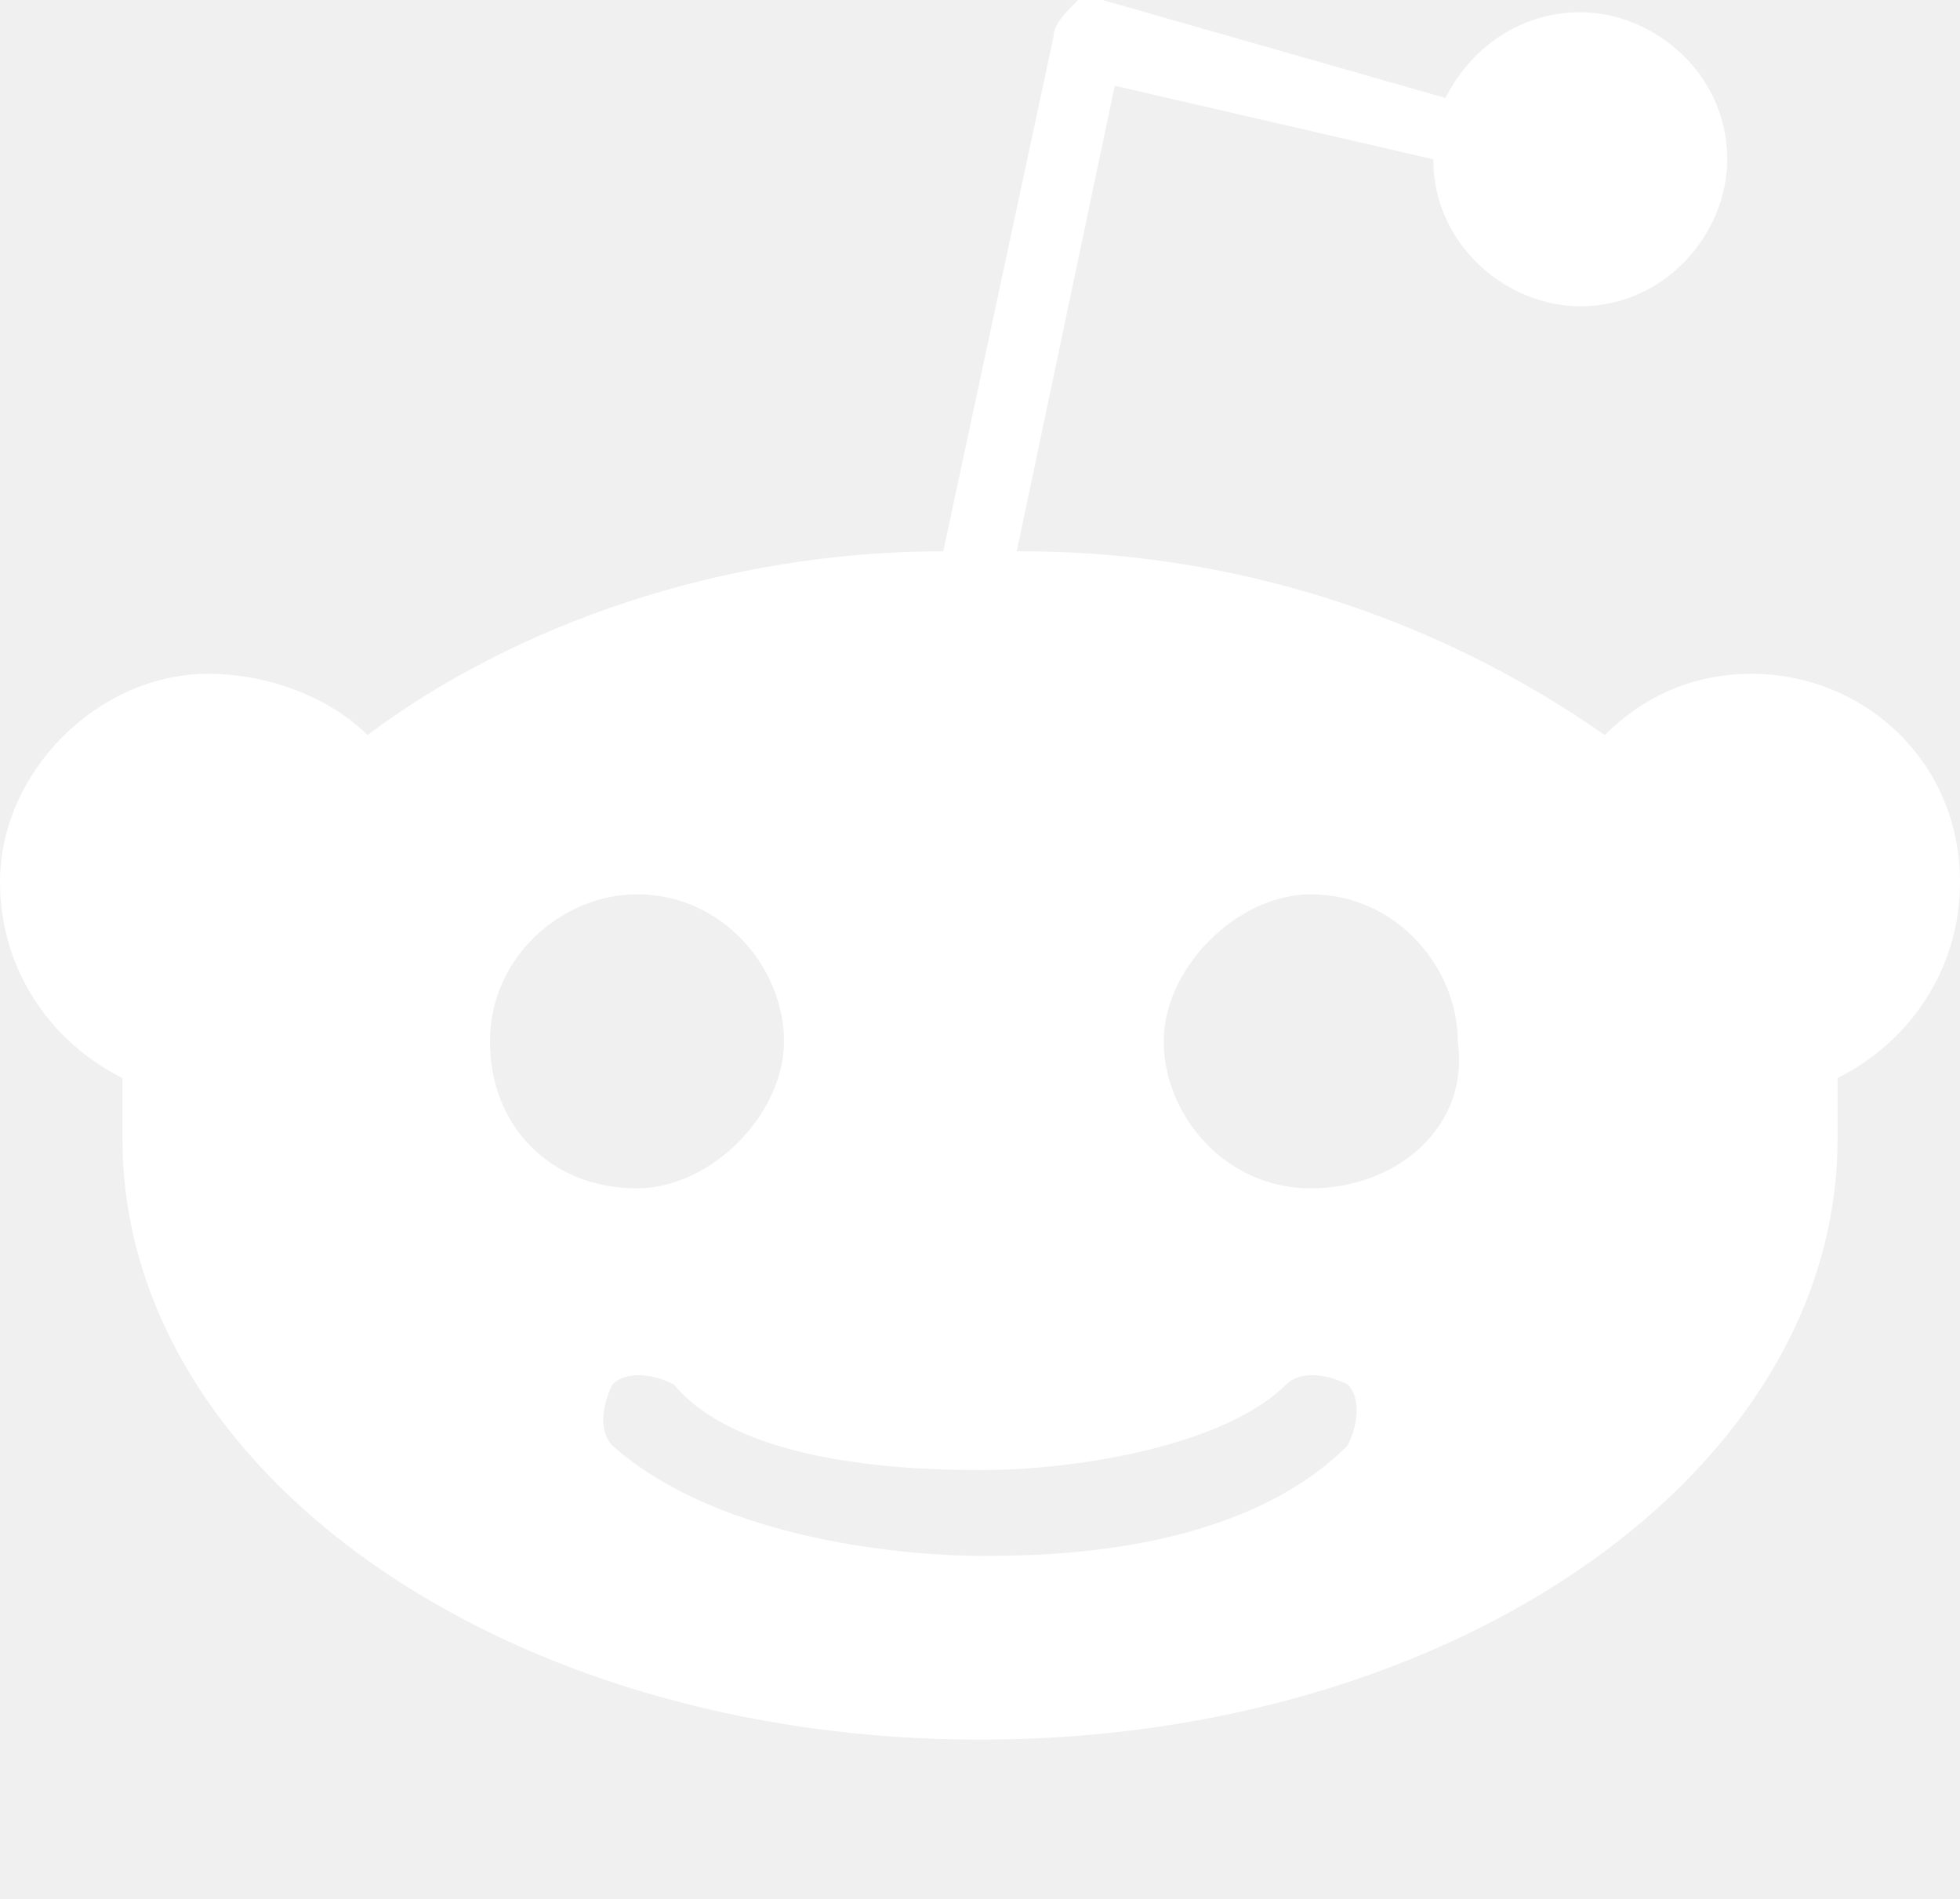
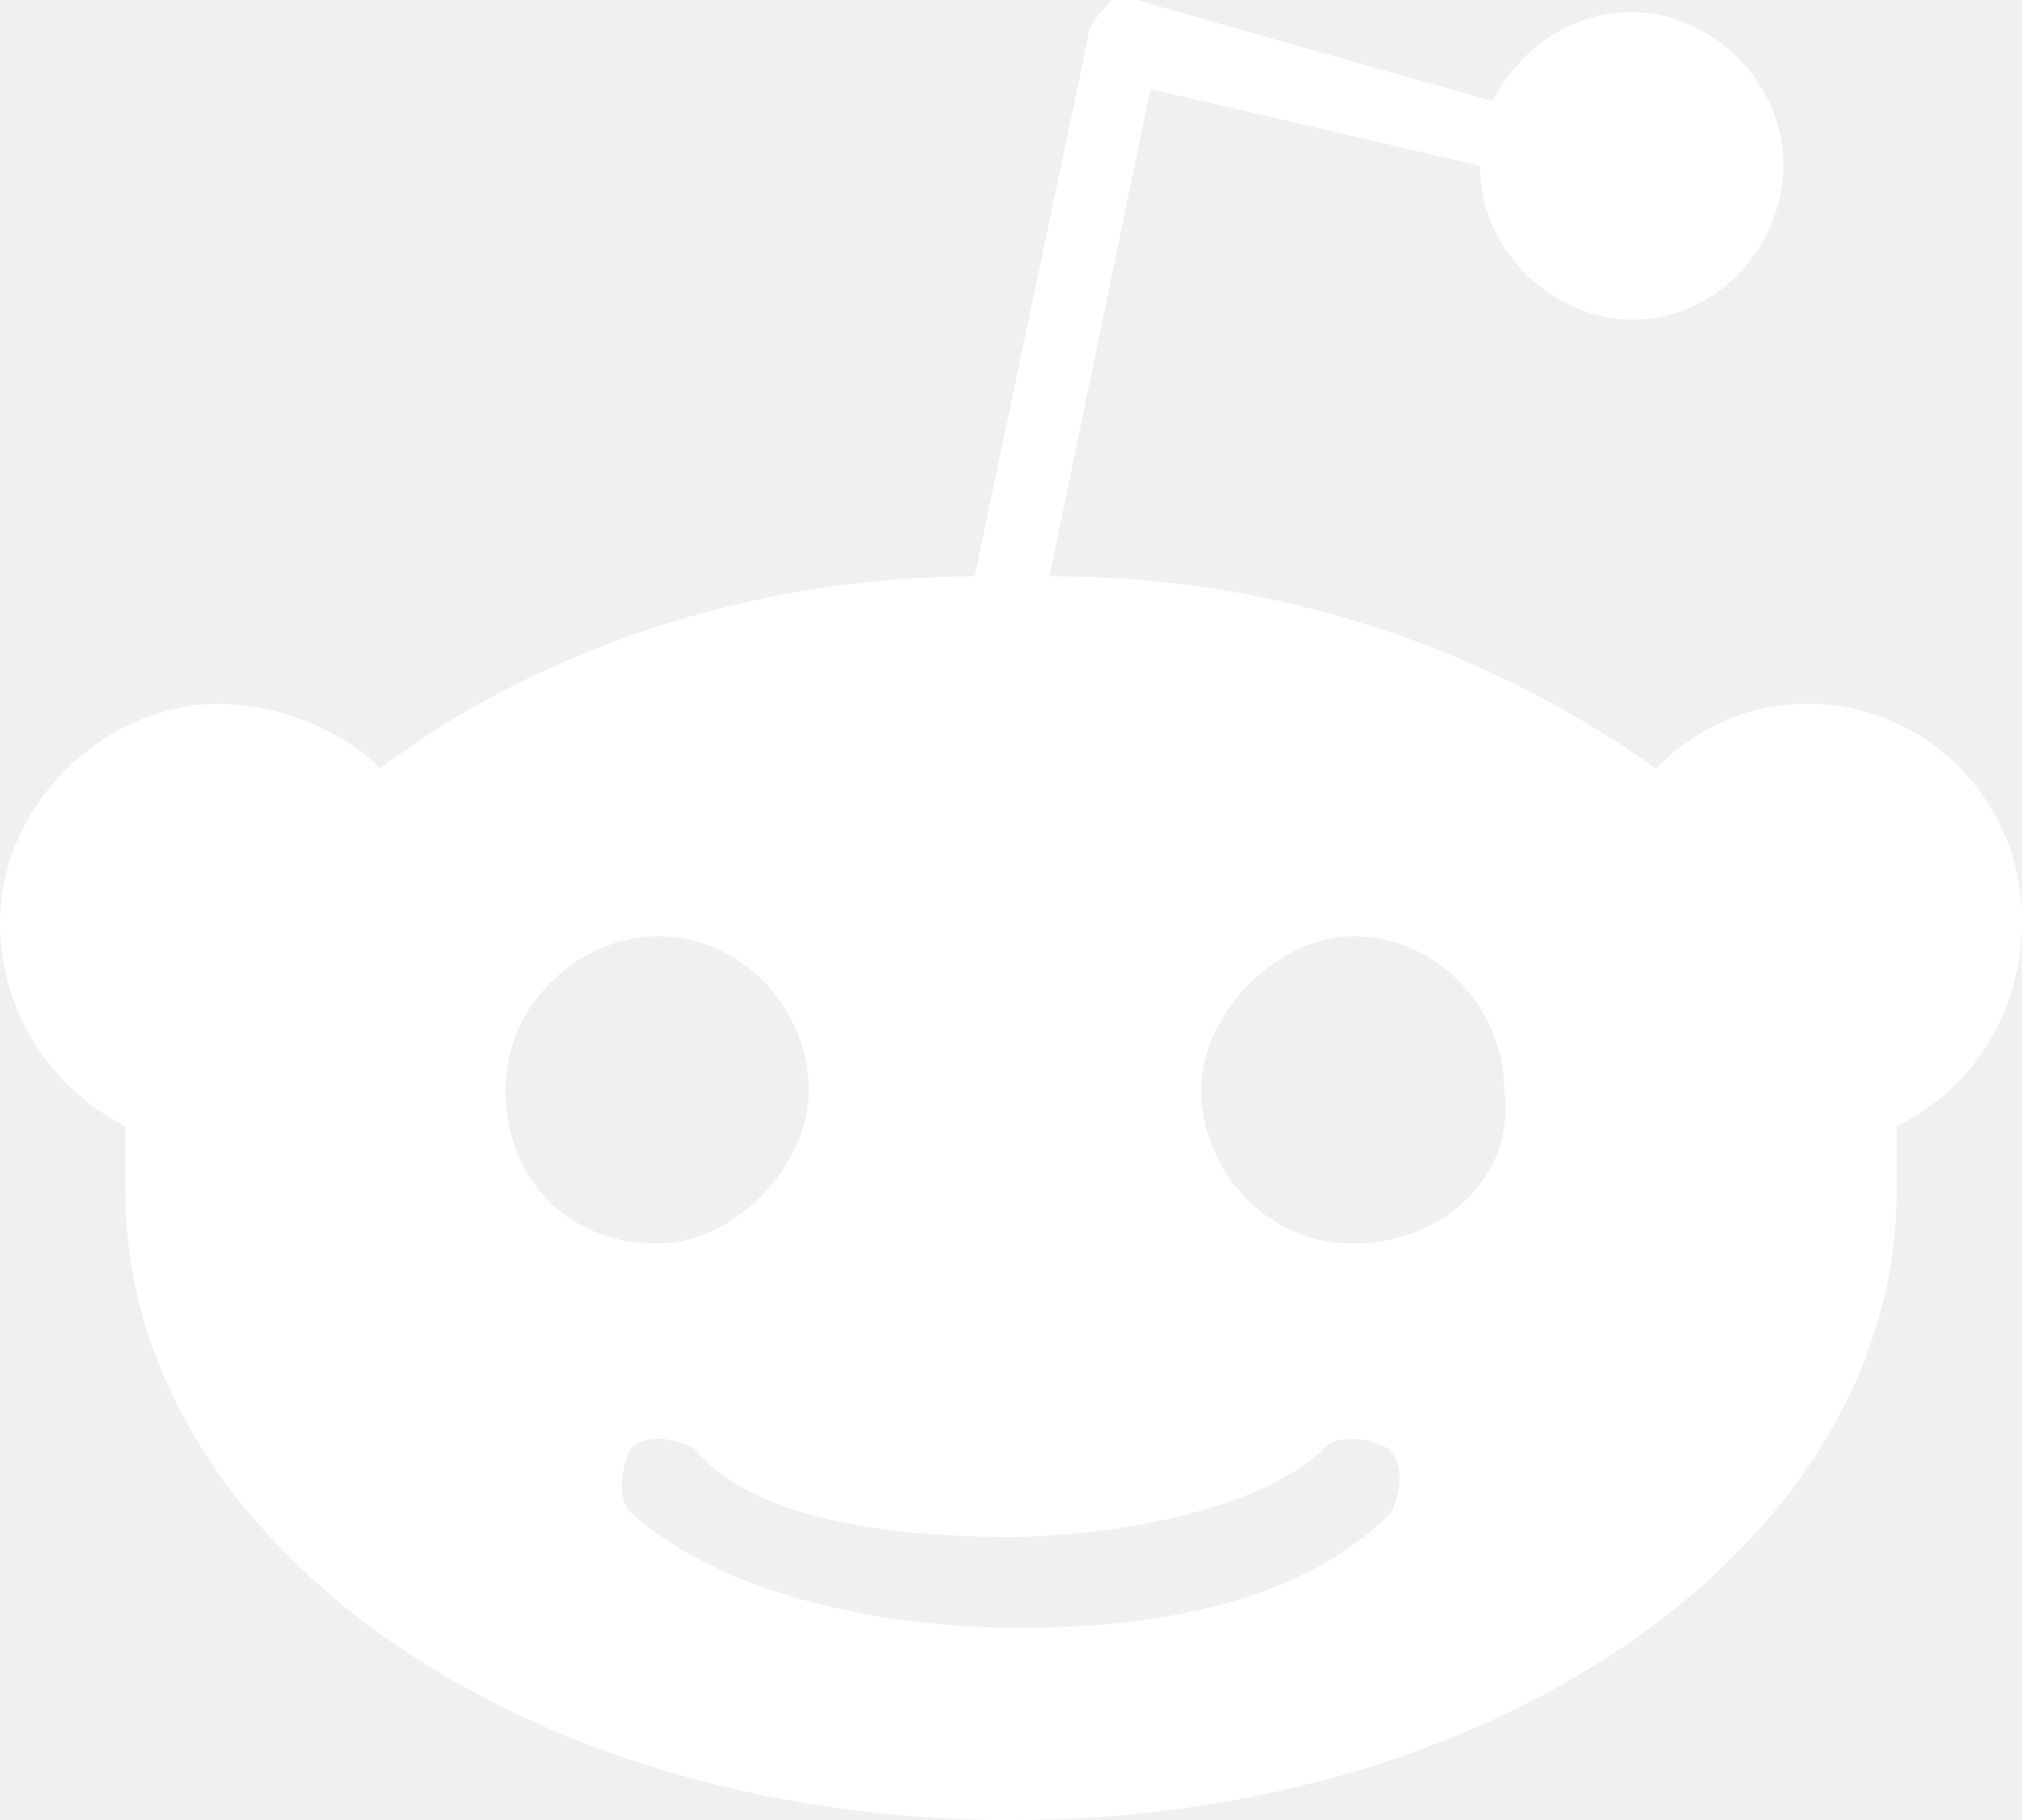
- <svg xmlns="http://www.w3.org/2000/svg" viewBox="0 0 16 15.5">
-   <defs />
-   <path fill="#fff" d="M16 7.2c0-1-.8-1.7-1.7-1.7-.5 0-.9.2-1.2.5a8.3 8.3 0 0 0-4.8-1.5L9.1.7l2.6.6c0 .7.6 1.2 1.2 1.2.7 0 1.2-.6 1.2-1.2 0-.7-.6-1.2-1.2-1.2-.5 0-.9.3-1.1.7L9 0h-.2c-.1.1-.2.2-.2.3l-.9 4.2C5.9 4.5 4.2 5.1 3 6c-.3-.3-.8-.5-1.3-.5-.9 0-1.7.8-1.7 1.7 0 .7.4 1.3 1 1.6v.5c0 2.7 3.1 4.9 7 4.9s7-2.2 7-4.9v-.5c.6-.3 1-.9 1-1.6zM4 8.5c0-.7.6-1.2 1.2-1.2.7 0 1.2.6 1.2 1.2s-.6 1.2-1.2 1.2C4.5 9.7 4 9.2 4 8.5zm7 3.3c-.9.9-2.5.9-3 .9s-2.1-.1-3-.9c-.1-.1-.1-.3 0-.5.1-.1.3-.1.5 0 .5.6 1.7.7 2.5.7s2-.2 2.5-.7c.1-.1.3-.1.5 0 .1.1.1.3 0 .5zm-.3-2.1c-.7 0-1.2-.6-1.2-1.2s.6-1.2 1.2-1.2c.7 0 1.2.6 1.2 1.2.1.7-.5 1.2-1.2 1.2z" />
+ <svg xmlns="http://www.w3.org/2000/svg" xml:space="preserve" viewBox="0 0 100 90">
+   <path fill="#fff" d="M100 45.6c0-6.3-5-10.8-10.6-10.8-3.1 0-5.6 1.3-7.5 3.2a51.4 51.4 0 0 0-30-9.5l5-24.1 16.3 3.8c0 4.4 3.8 7.6 7.5 7.6 4.4 0 7.5-3.8 7.5-7.6 0-4.4-3.8-7.6-7.5-7.6-3.1 0-5.6 1.9-6.9 4.4L56.2 0H55c-.6.6-1.2 1.3-1.2 1.9l-5.6 26.6c-11.2 0-21.9 3.8-29.4 9.5-1.9-1.9-5-3.2-8.1-3.2C5 34.9 0 39.9 0 45.6c0 4.4 2.5 8.2 6.2 10.1v3.2C6.2 76.1 25.6 90 50 90s43.8-13.9 43.8-31.1v-3.2c3.7-1.8 6.2-5.6 6.2-10.1zm-75 8.3c0-4.4 3.8-7.6 7.5-7.6 4.4 0 7.5 3.8 7.5 7.6s-3.7 7.6-7.5 7.6c-4.4 0-7.5-3.2-7.5-7.6zm43.8 20.9c-5.6 5.7-15.6 5.7-18.8 5.7s-13.1-.6-18.8-5.7c-.6-.6-.6-1.9 0-3.2.6-.6 1.9-.6 3.1 0 3.1 3.8 10.6 4.4 15.6 4.4s12.5-1.3 15.6-4.4c.6-.6 1.9-.6 3.1 0 .8.7.8 1.9.2 3.2zm-1.9-13.3c-4.4 0-7.5-3.8-7.5-7.6s3.8-7.6 7.5-7.6c4.4 0 7.5 3.8 7.5 7.6.6 4.4-3.2 7.6-7.5 7.6z" />
</svg>
